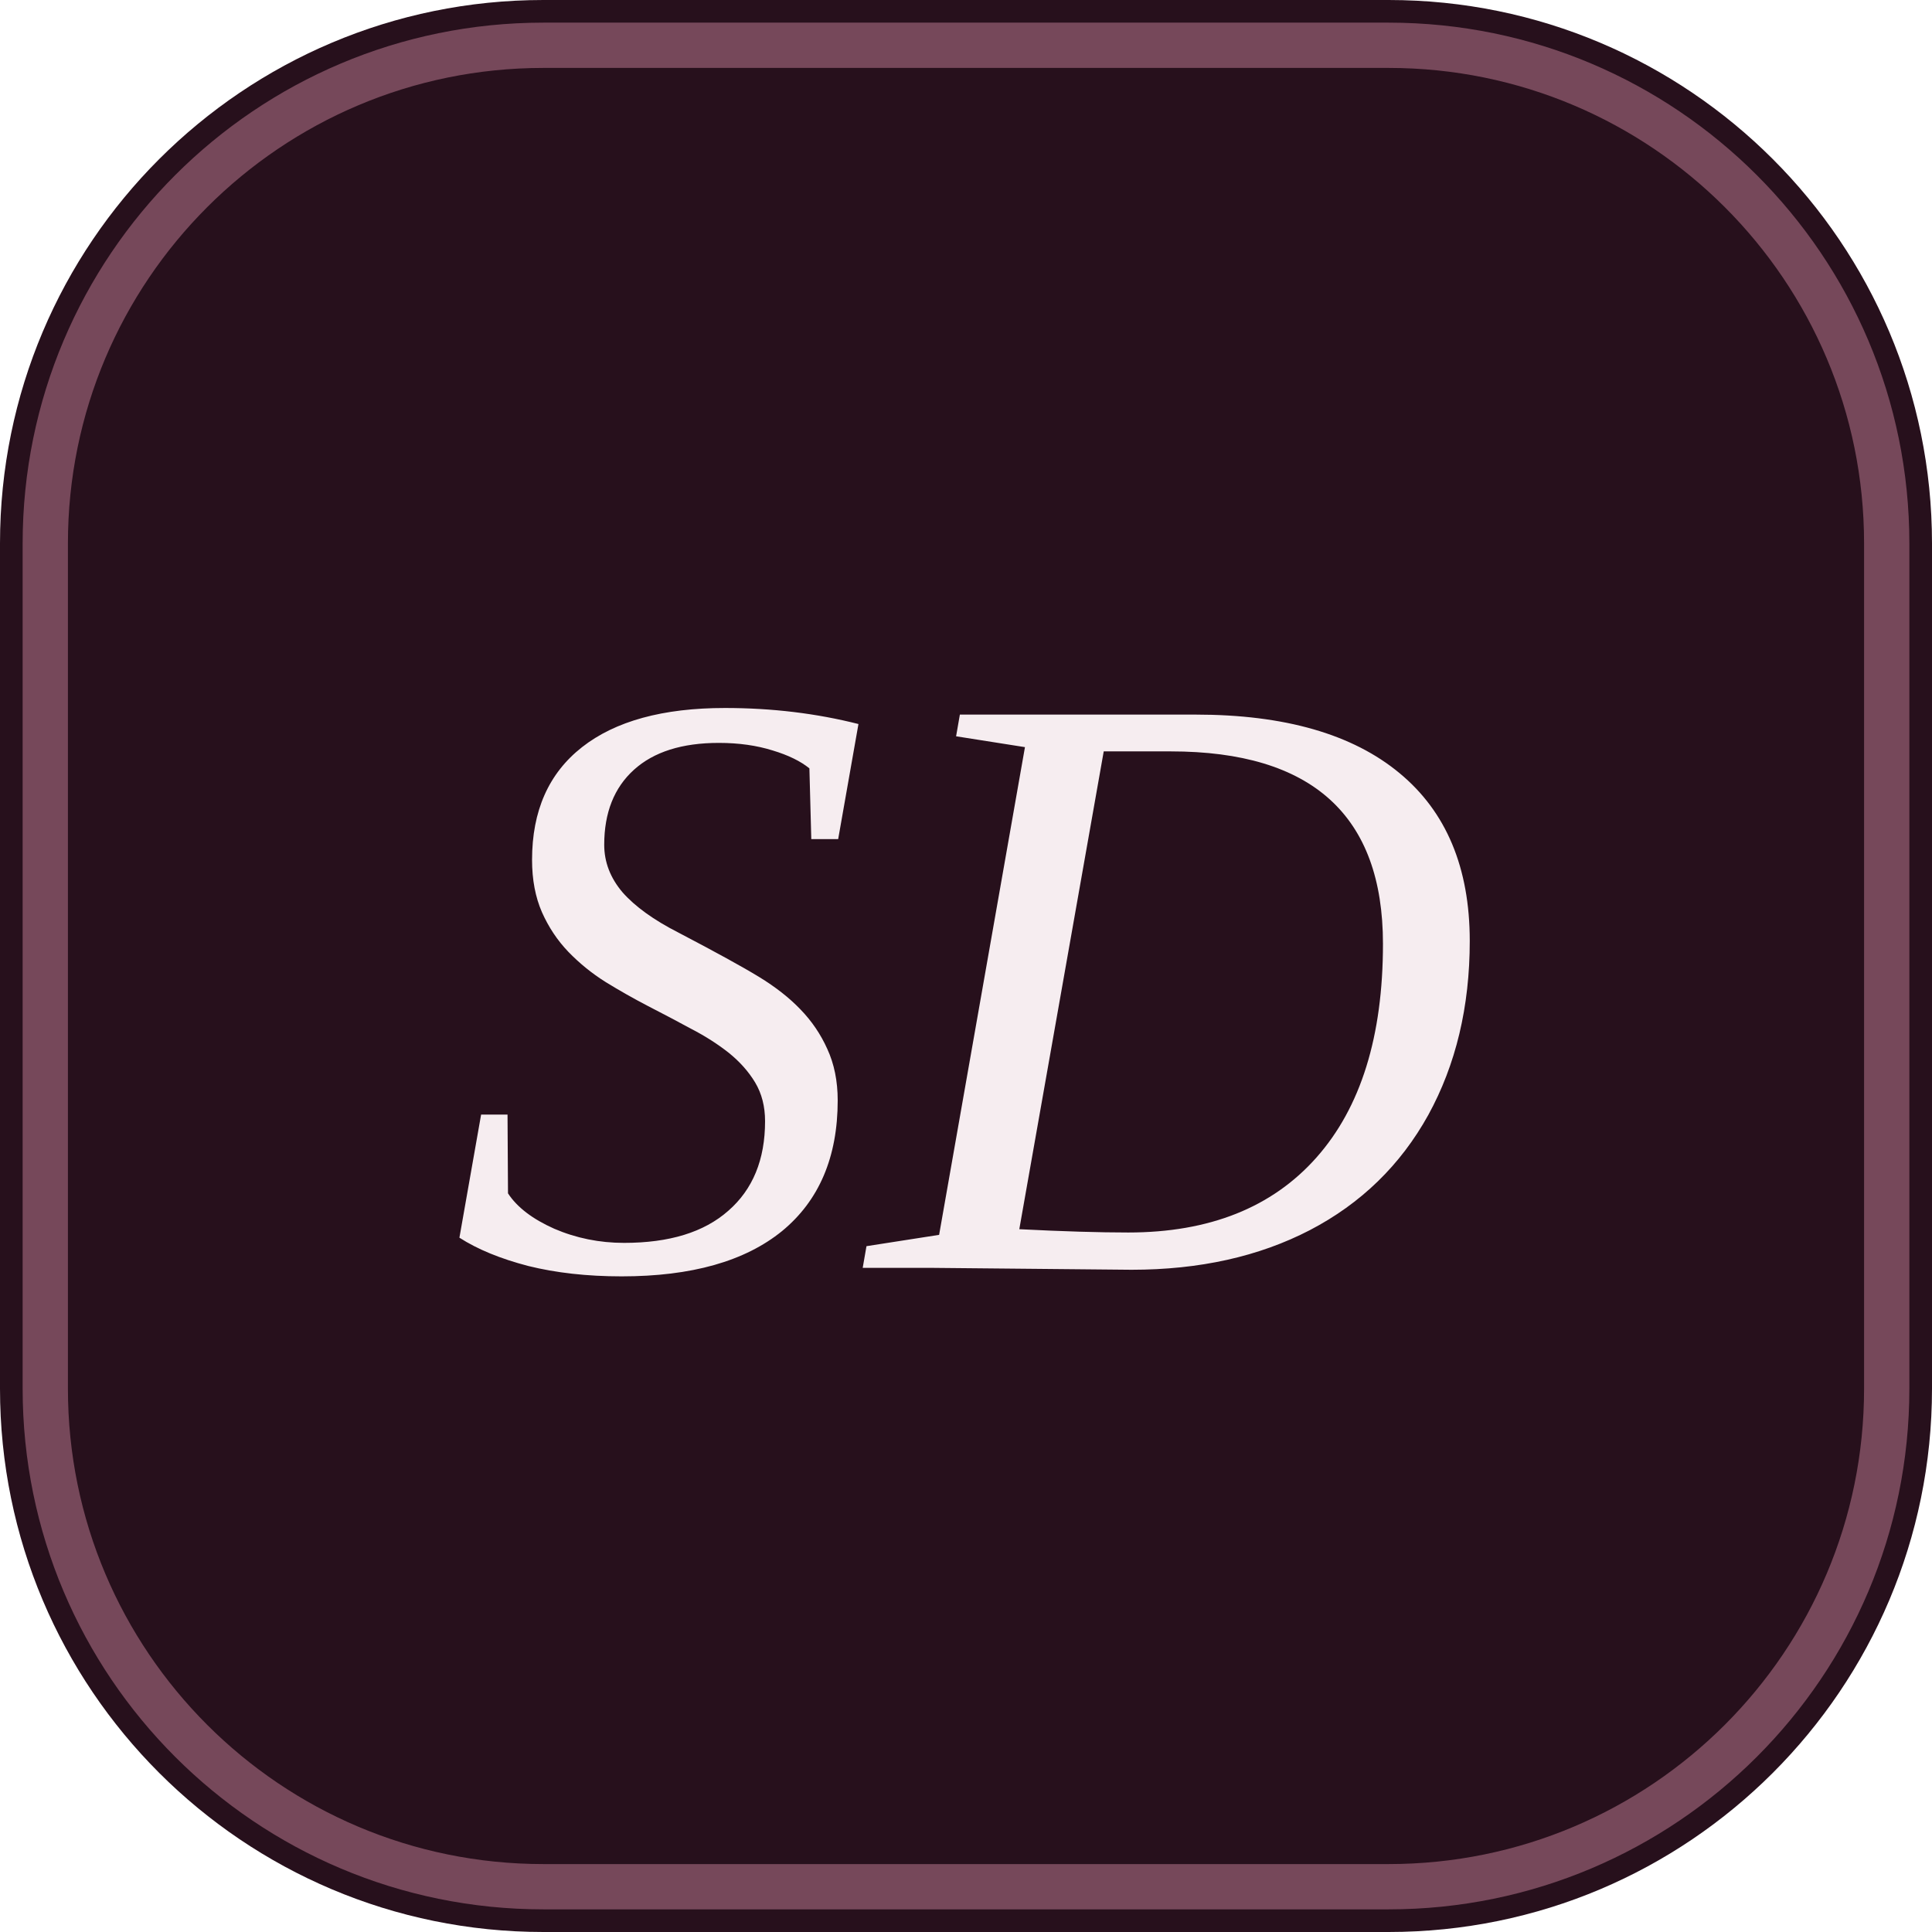
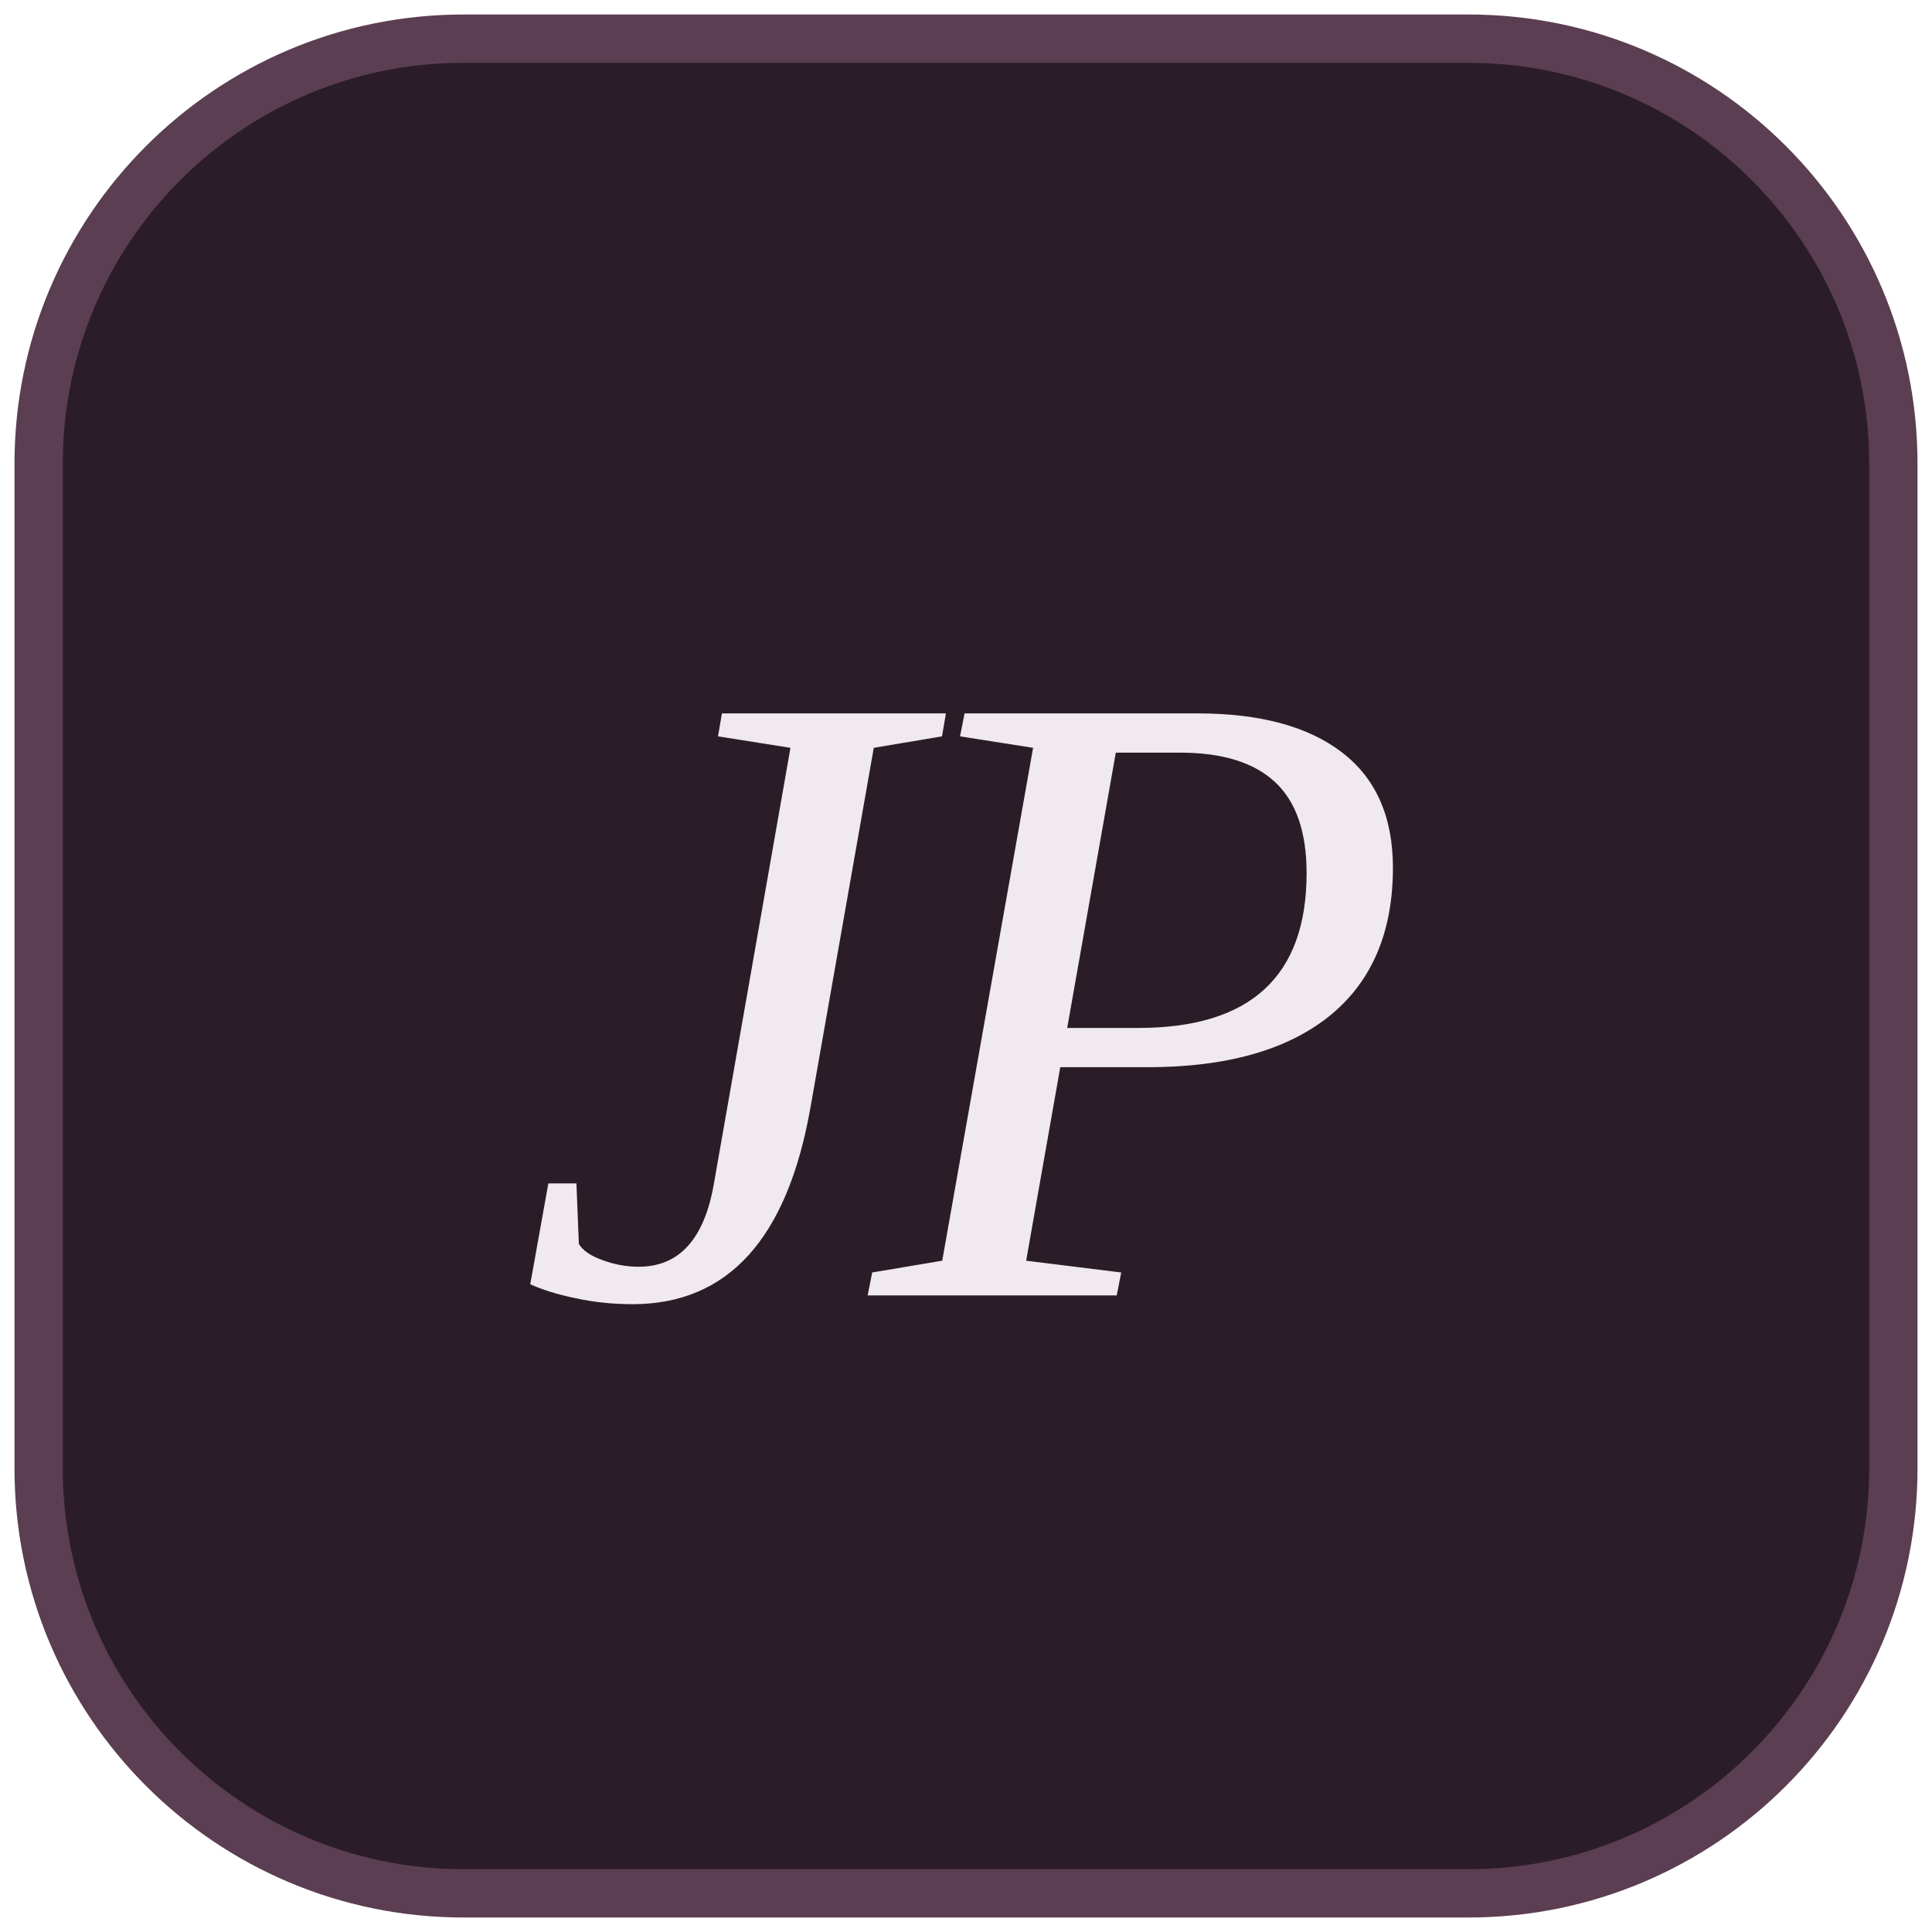
- <svg xmlns="http://www.w3.org/2000/svg" viewBox="0 0 64 64">
-   <rect width="64" height="64" rx="18" fill="#27101C" />
-   <rect x="1.5" y="1.5" width="61" height="61" rx="16.5" fill="none" stroke="#D88CA8" stroke-opacity=".45" stroke-width="1.5" />
-   <text x="32" y="42" text-anchor="middle" font-family="Georgia, 'Times New Roman', serif" font-style="italic" font-size="28" fill="#F6EDF0">SD</text>
+ <svg xmlns="http://www.w3.org/2000/svg" viewBox="0 0 100 100" width="200" height="200">
+   <rect x="2" y="2" width="96" height="96" rx="22" ry="22" fill="#2b1d27" stroke="#5b3e51" stroke-width="2.5" />
+   <text x="50" y="54" font-family="Georgia, 'Times New Roman', serif" font-style="italic" font-size="46" fill="#f0eaee" text-anchor="middle" dominant-baseline="middle" letter-spacing="-2">JP</text>
</svg>
